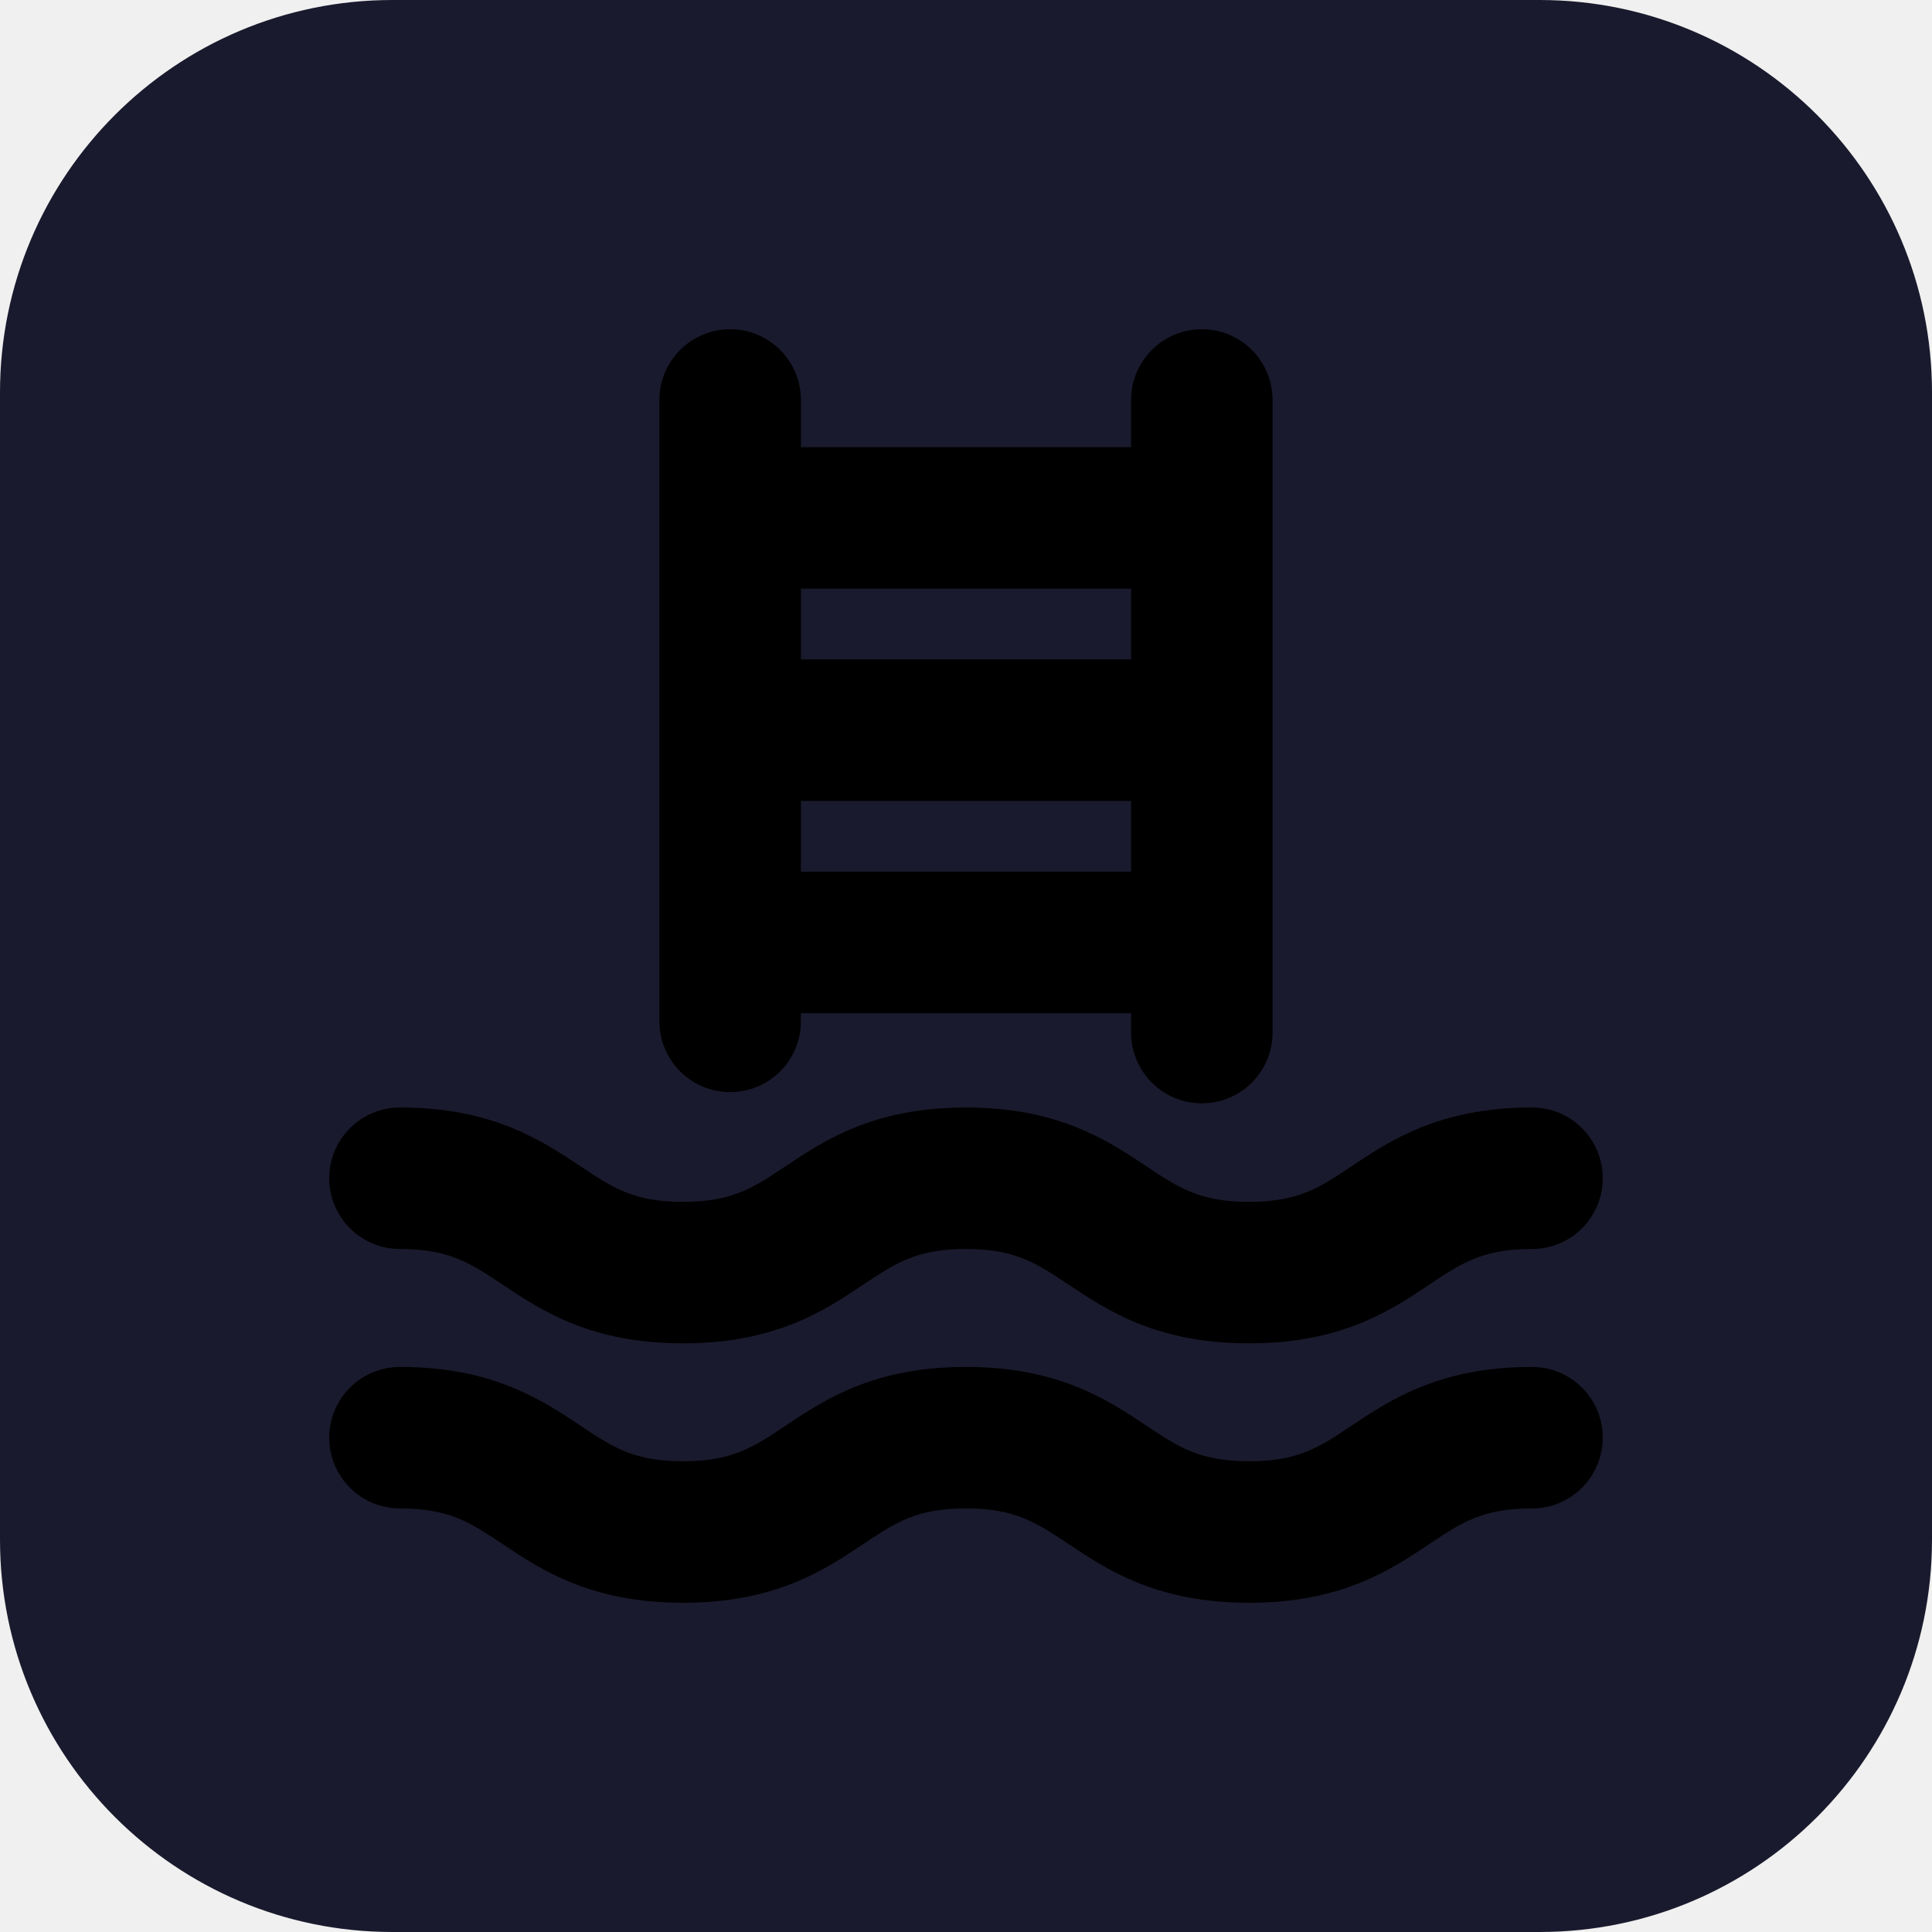
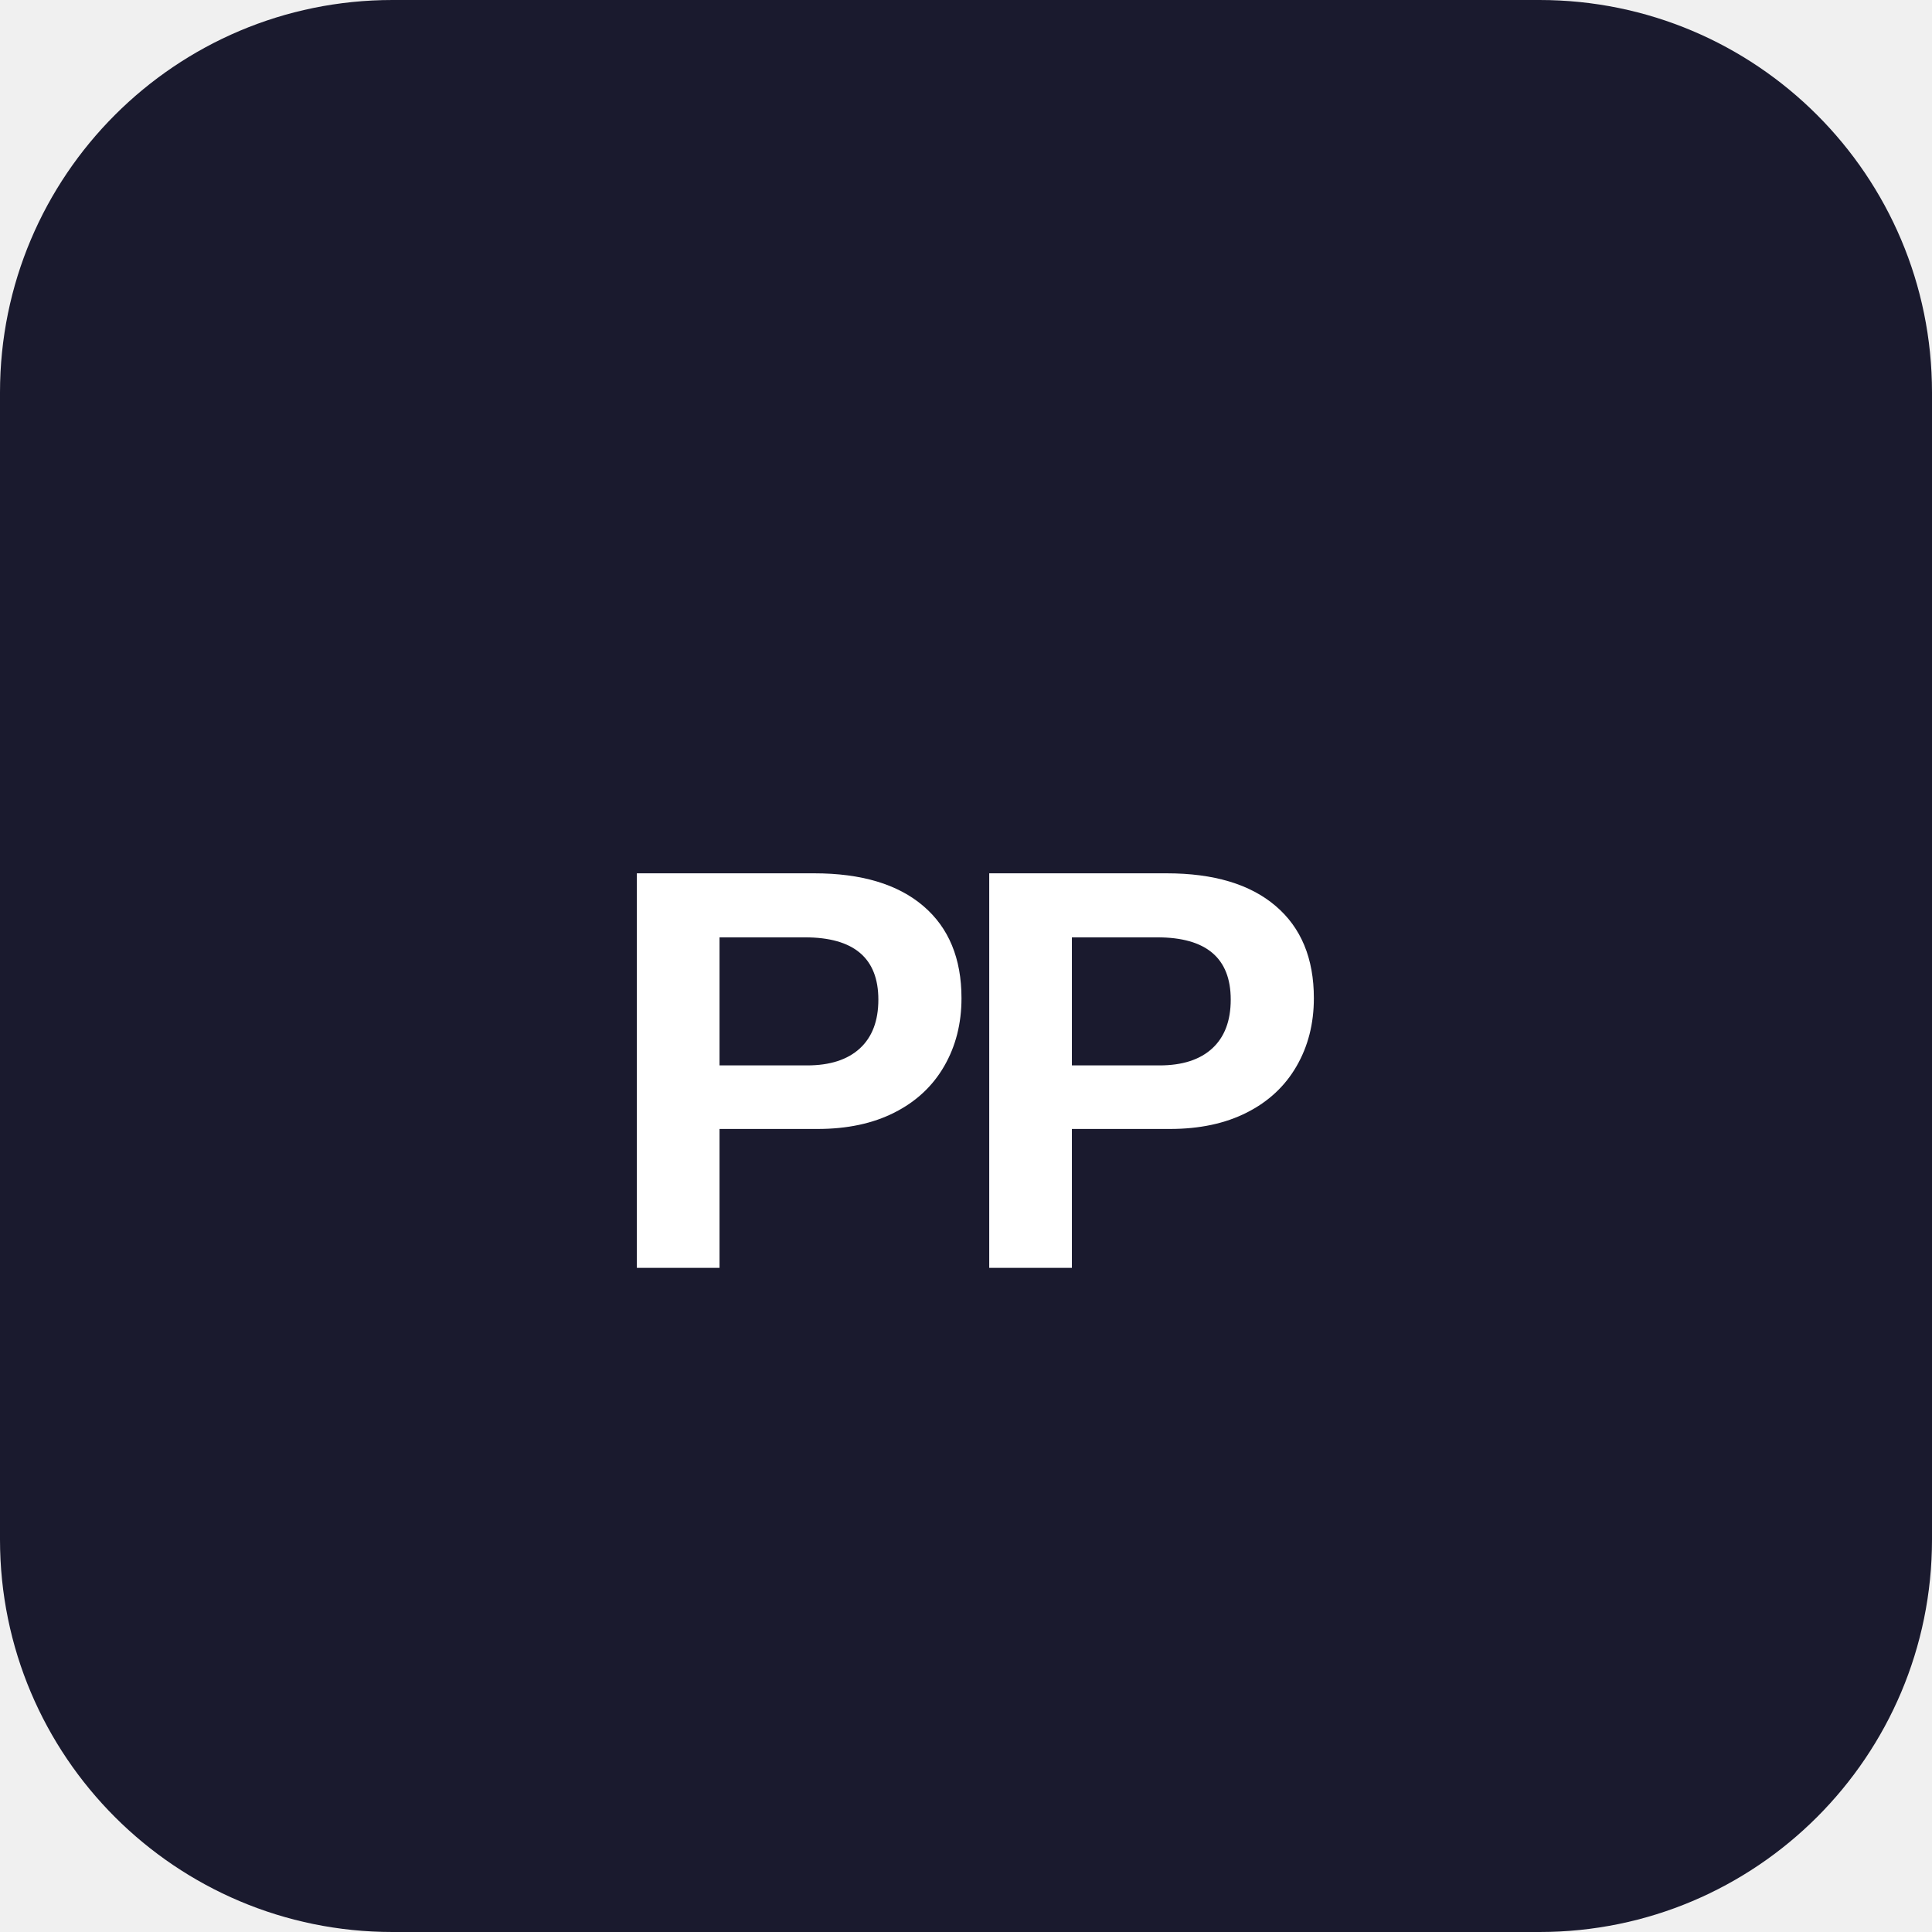
<svg xmlns="http://www.w3.org/2000/svg" viewBox="0 0 256 256" width="256" height="256">
  <rect width="256" height="256" rx="52" fill="#1a1a2e" />
-   <g transform="translate(28,28) scale(0.78125)">
-     <path d="M88,149.39a12,12,0,0,0,12-12V136h56v3.29a12,12,0,0,0,24,0V32a12,12,0,0,0-24,0v8H100V32a12,12,0,0,0-24,0V137.39A12,12,0,0,0,88,149.39ZM100,112V100h56v12Zm56-48V76H100V64ZM20,164a12,12,0,0,1,12-12c15.63,0,24,5.55,30.66,10,5.4,3.6,9,6,17.34,6s11.93-2.38,17.34-6c6.69-4.47,15-10,30.65-10s24,5.55,30.66,10c5.41,3.6,9,6,17.35,6s11.94-2.38,17.34-6c6.7-4.47,15-10,30.66-10a12,12,0,0,1,0,24c-8.37,0-11.94,2.38-17.35,6-6.69,4.47-15,10-30.65,10s-24-5.55-30.66-10c-5.41-3.6-9-6-17.35-6s-11.93,2.38-17.34,6c-6.69,4.47-15,10-30.65,10s-24-5.55-30.66-10c-5.4-3.6-9-6-17.34-6A12,12,0,0,1,20,164Zm216,44a12,12,0,0,1-12,12c-8.37,0-11.94,2.38-17.35,6-6.69,4.47-15,10-30.65,10s-24-5.55-30.66-10c-5.41-3.6-9-6-17.35-6s-11.93,2.38-17.34,6c-6.69,4.47-15,10-30.65,10s-24-5.55-30.66-10c-5.4-3.6-9-6-17.34-6a12,12,0,0,1,0-24c15.63,0,24,5.55,30.66,10,5.4,3.6,9,6,17.34,6s11.93-2.38,17.34-6c6.69-4.47,15-10,30.65-10s24,5.55,30.66,10c5.41,3.6,9,6,17.35,6s11.94-2.38,17.34-6c6.7-4.47,15-10,30.66-10A12,12,0,0,1,236,208Z" />
-   </g>
+   <text x="128" y="168" font-family="-apple-system, 'Helvetica Neue', Arial, sans-serif" font-size="76" font-weight="900" fill="white" text-anchor="middle" letter-spacing="-4">PP</text>
</svg>
